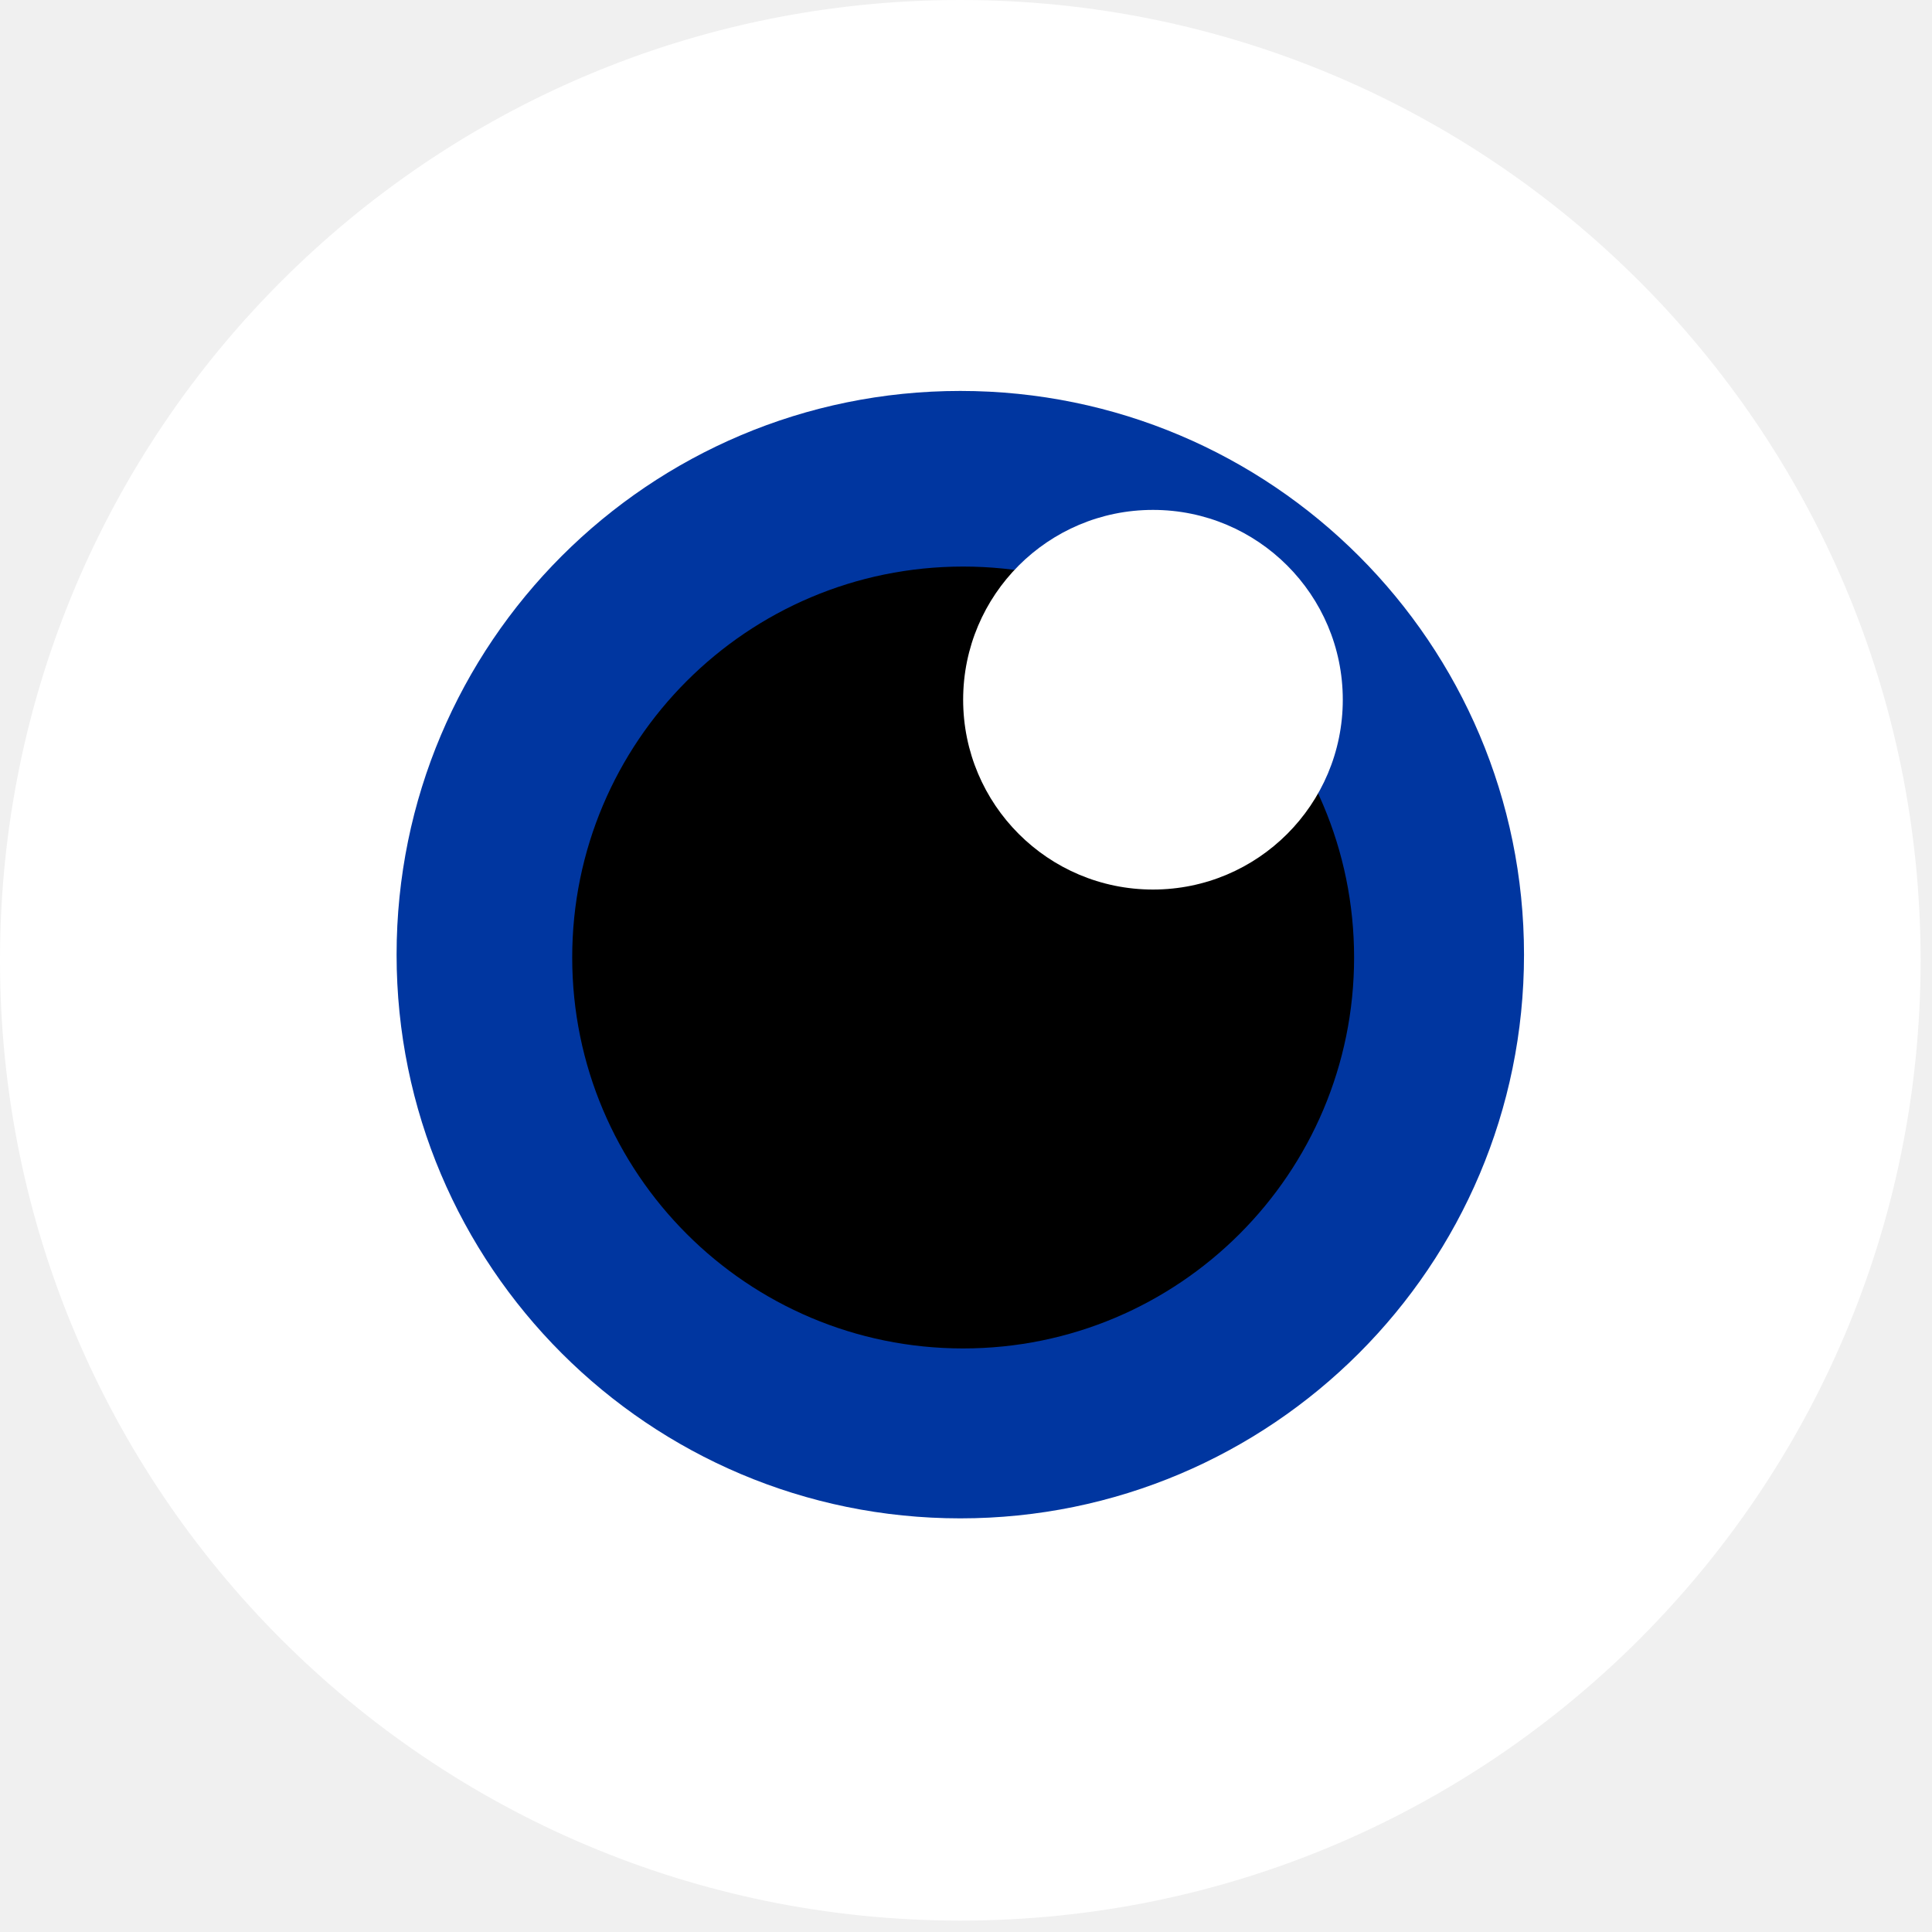
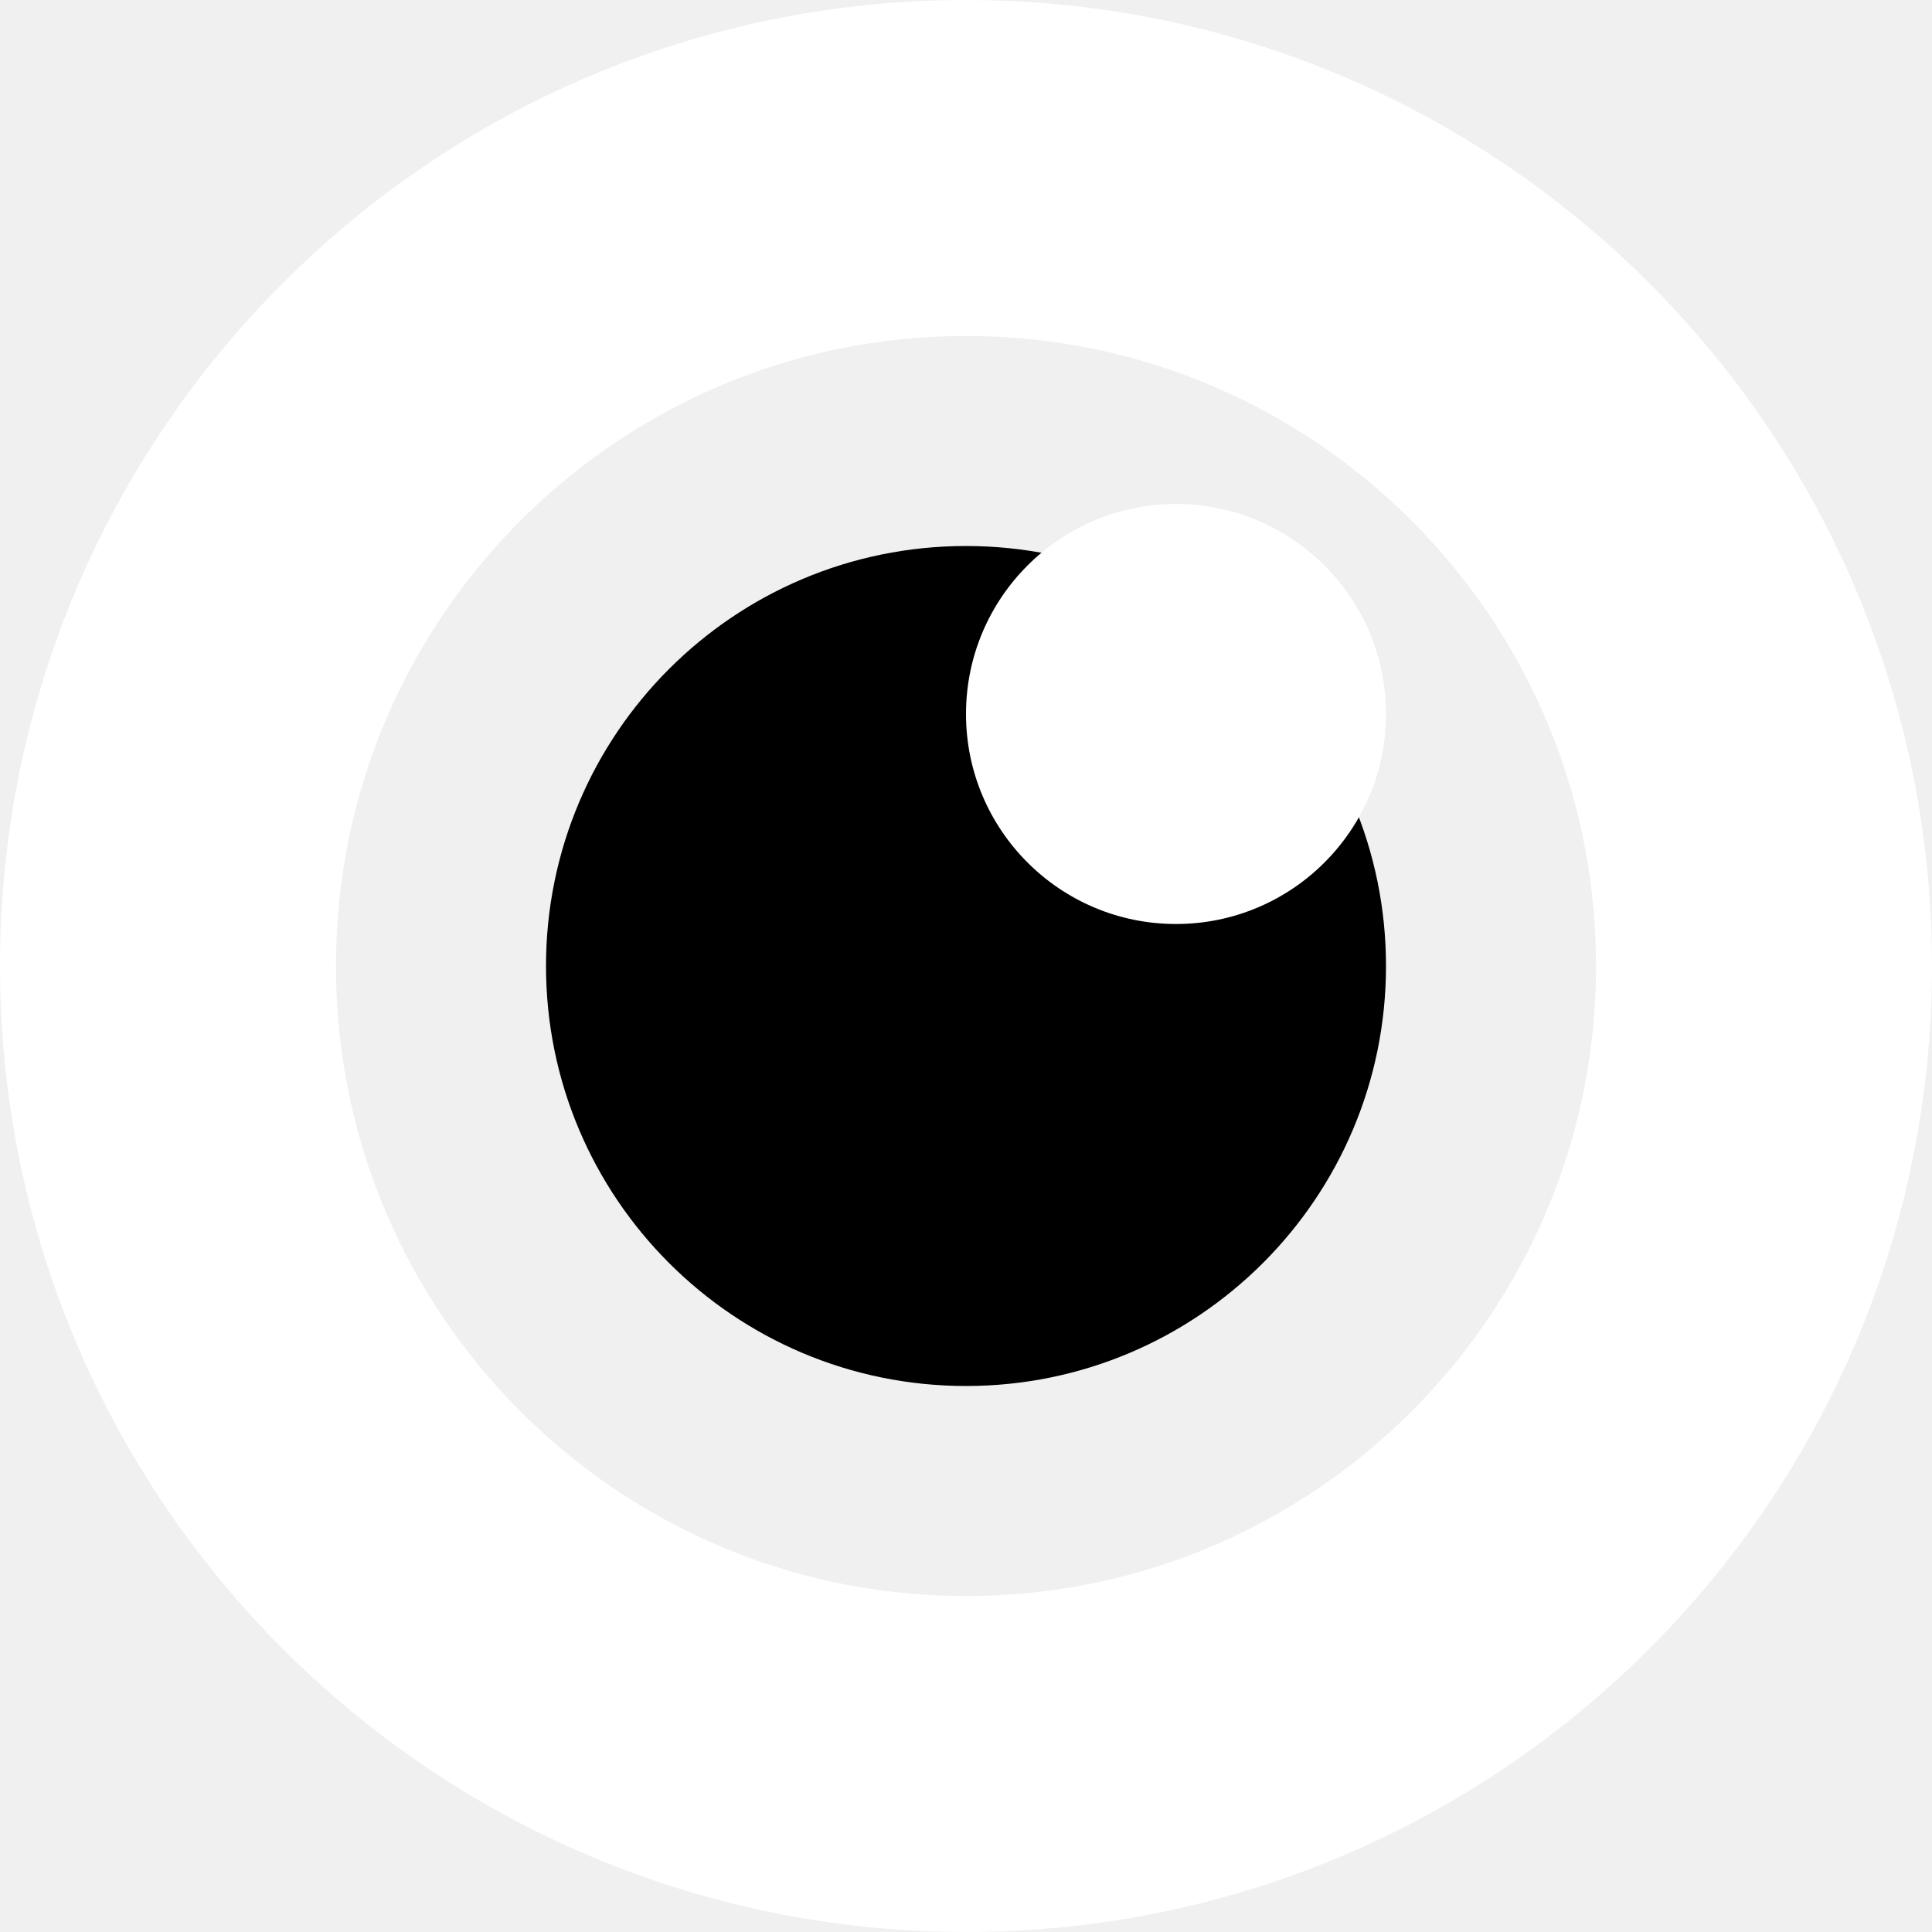
- <svg xmlns="http://www.w3.org/2000/svg" width="40" height="40" viewBox="0 0 40 40" fill="none">
-   <circle cx="19.882" cy="19.882" r="19.882" fill="white" />
-   <circle cx="19.882" cy="19.765" r="11.671" fill="#0036A0" />
-   <circle cx="19.941" cy="19.824" r="8.094" fill="black" />
-   <circle cx="23.871" cy="14.487" r="3.93" fill="white" />
+ <svg xmlns="http://www.w3.org/2000/svg" width="46" height="46" viewBox="0 0 46 46" fill="none">
+   <circle cx="23" cy="23" r="19" stroke="white" stroke-width="8" />
+   <circle cx="23" cy="23" r="10" fill="black" />
+   <circle cx="28" cy="17" r="5" fill="white" />
</svg>
